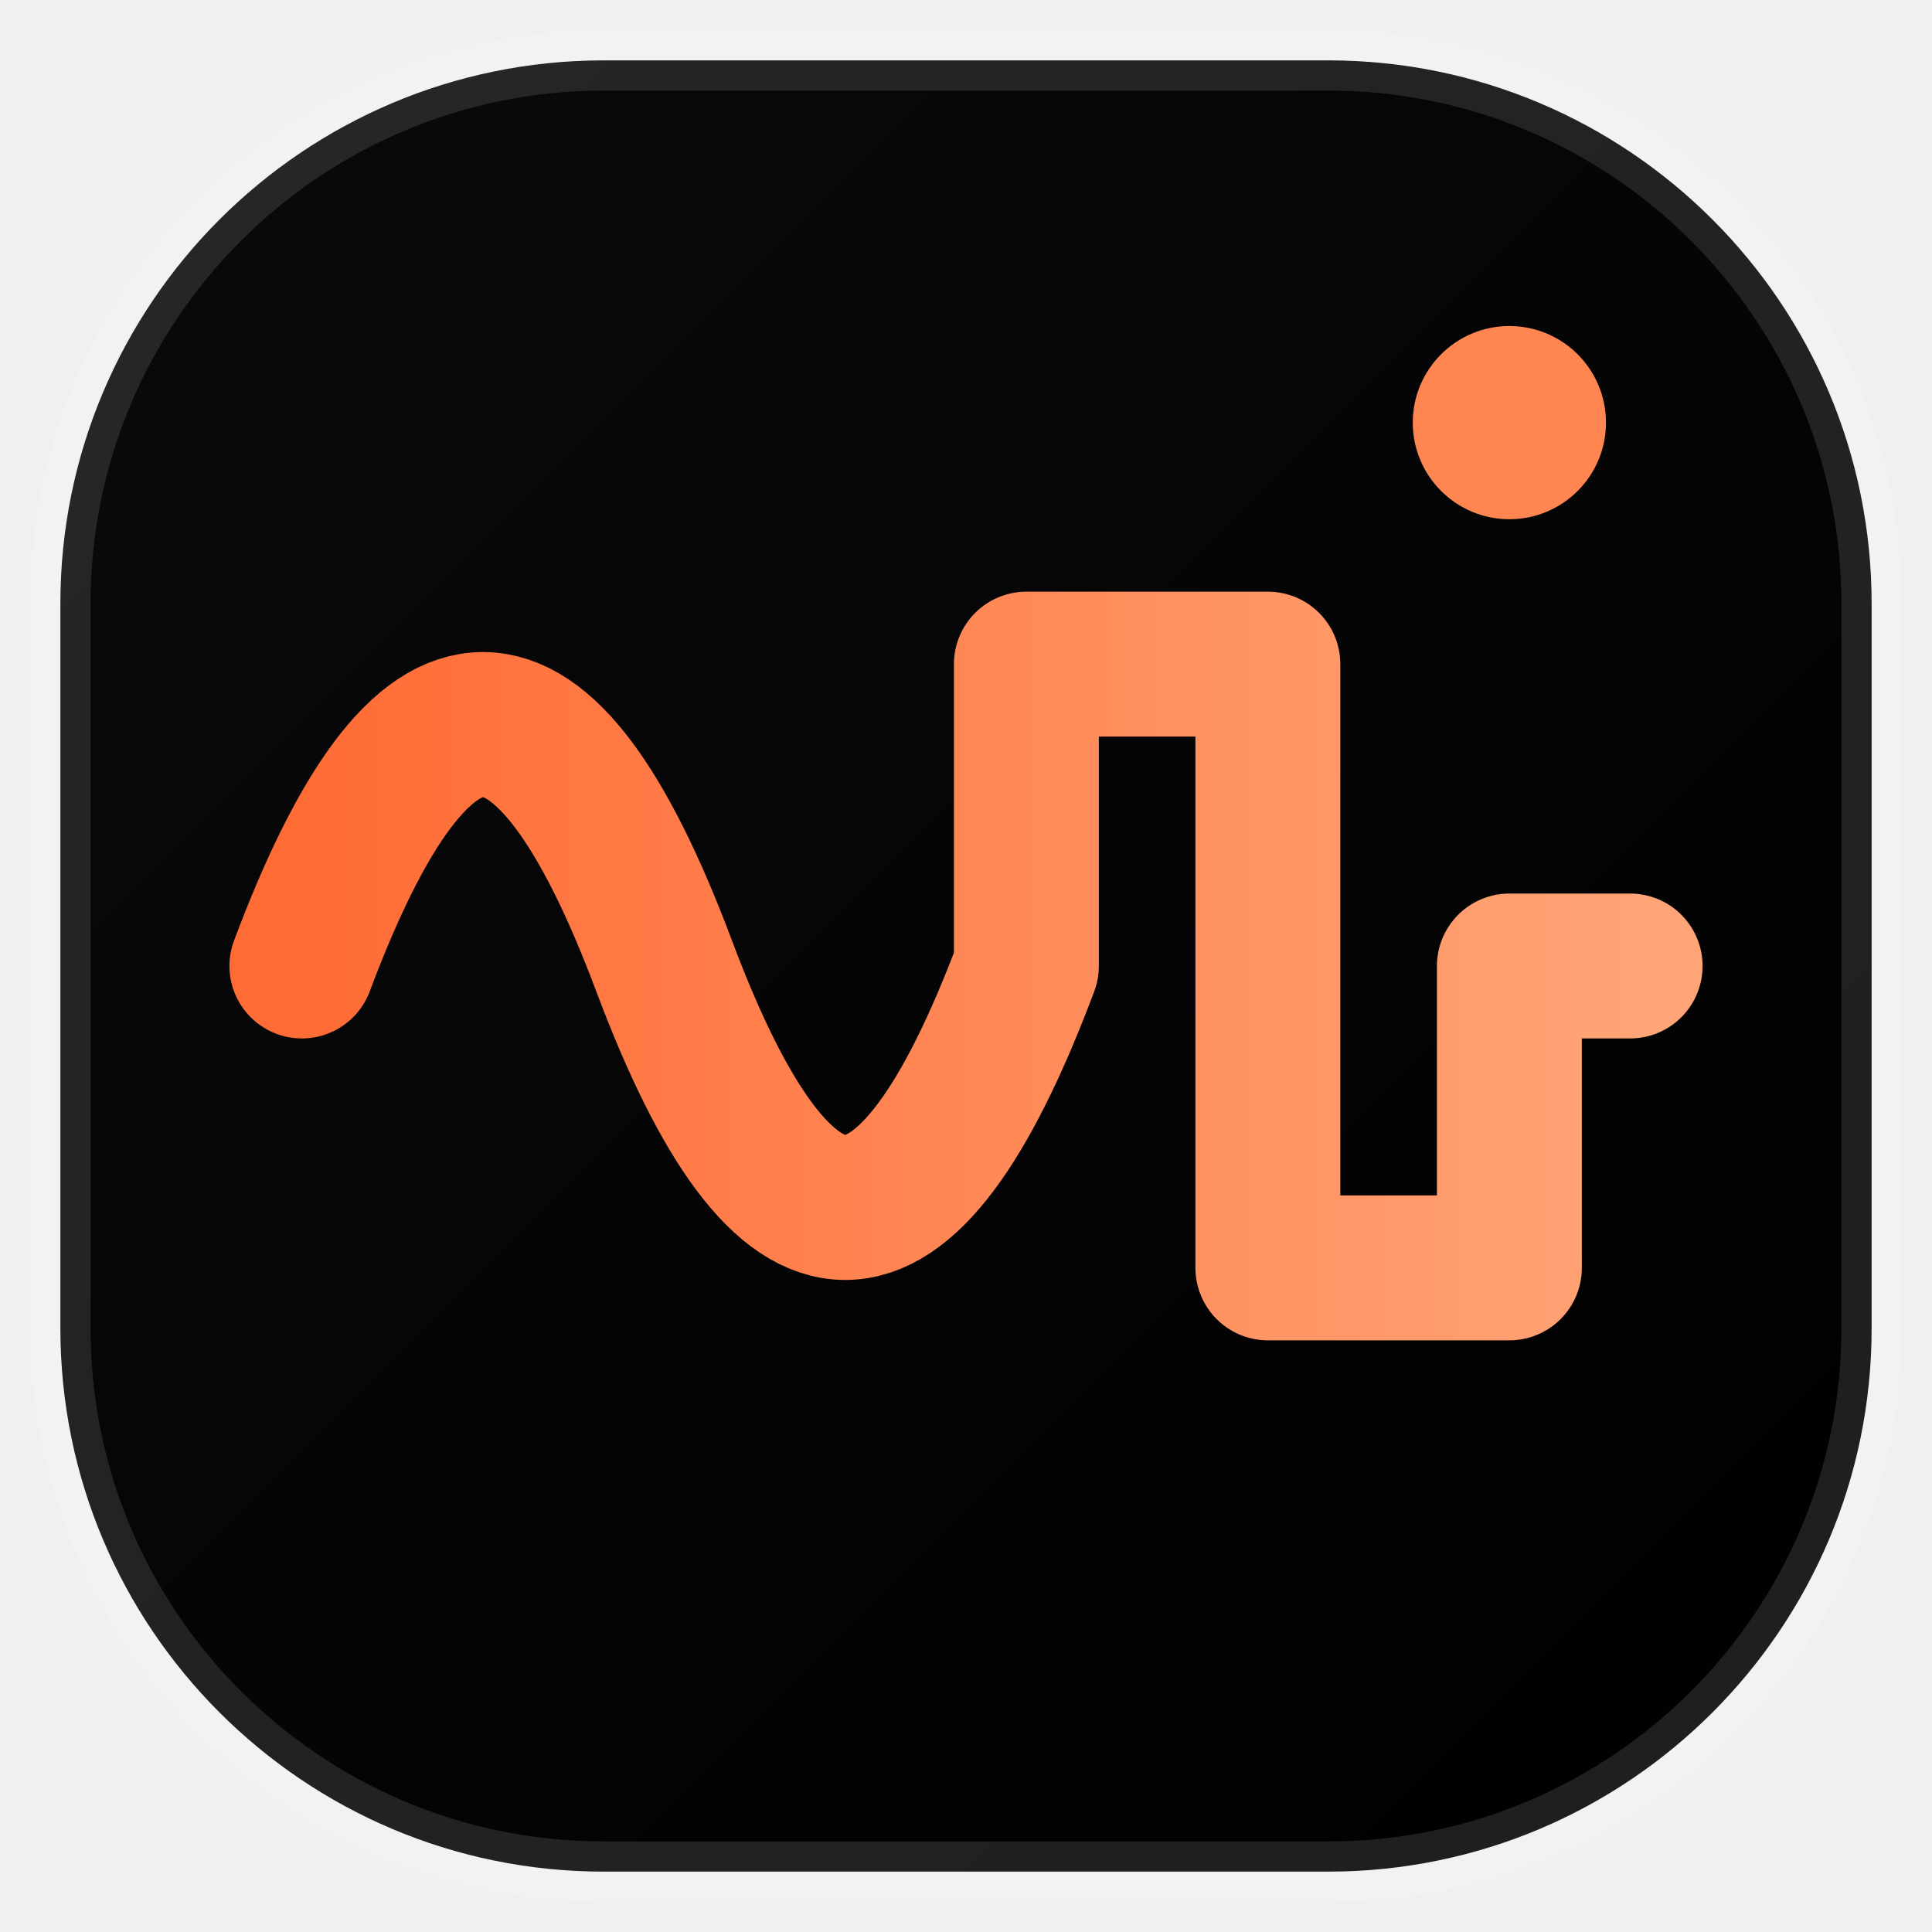
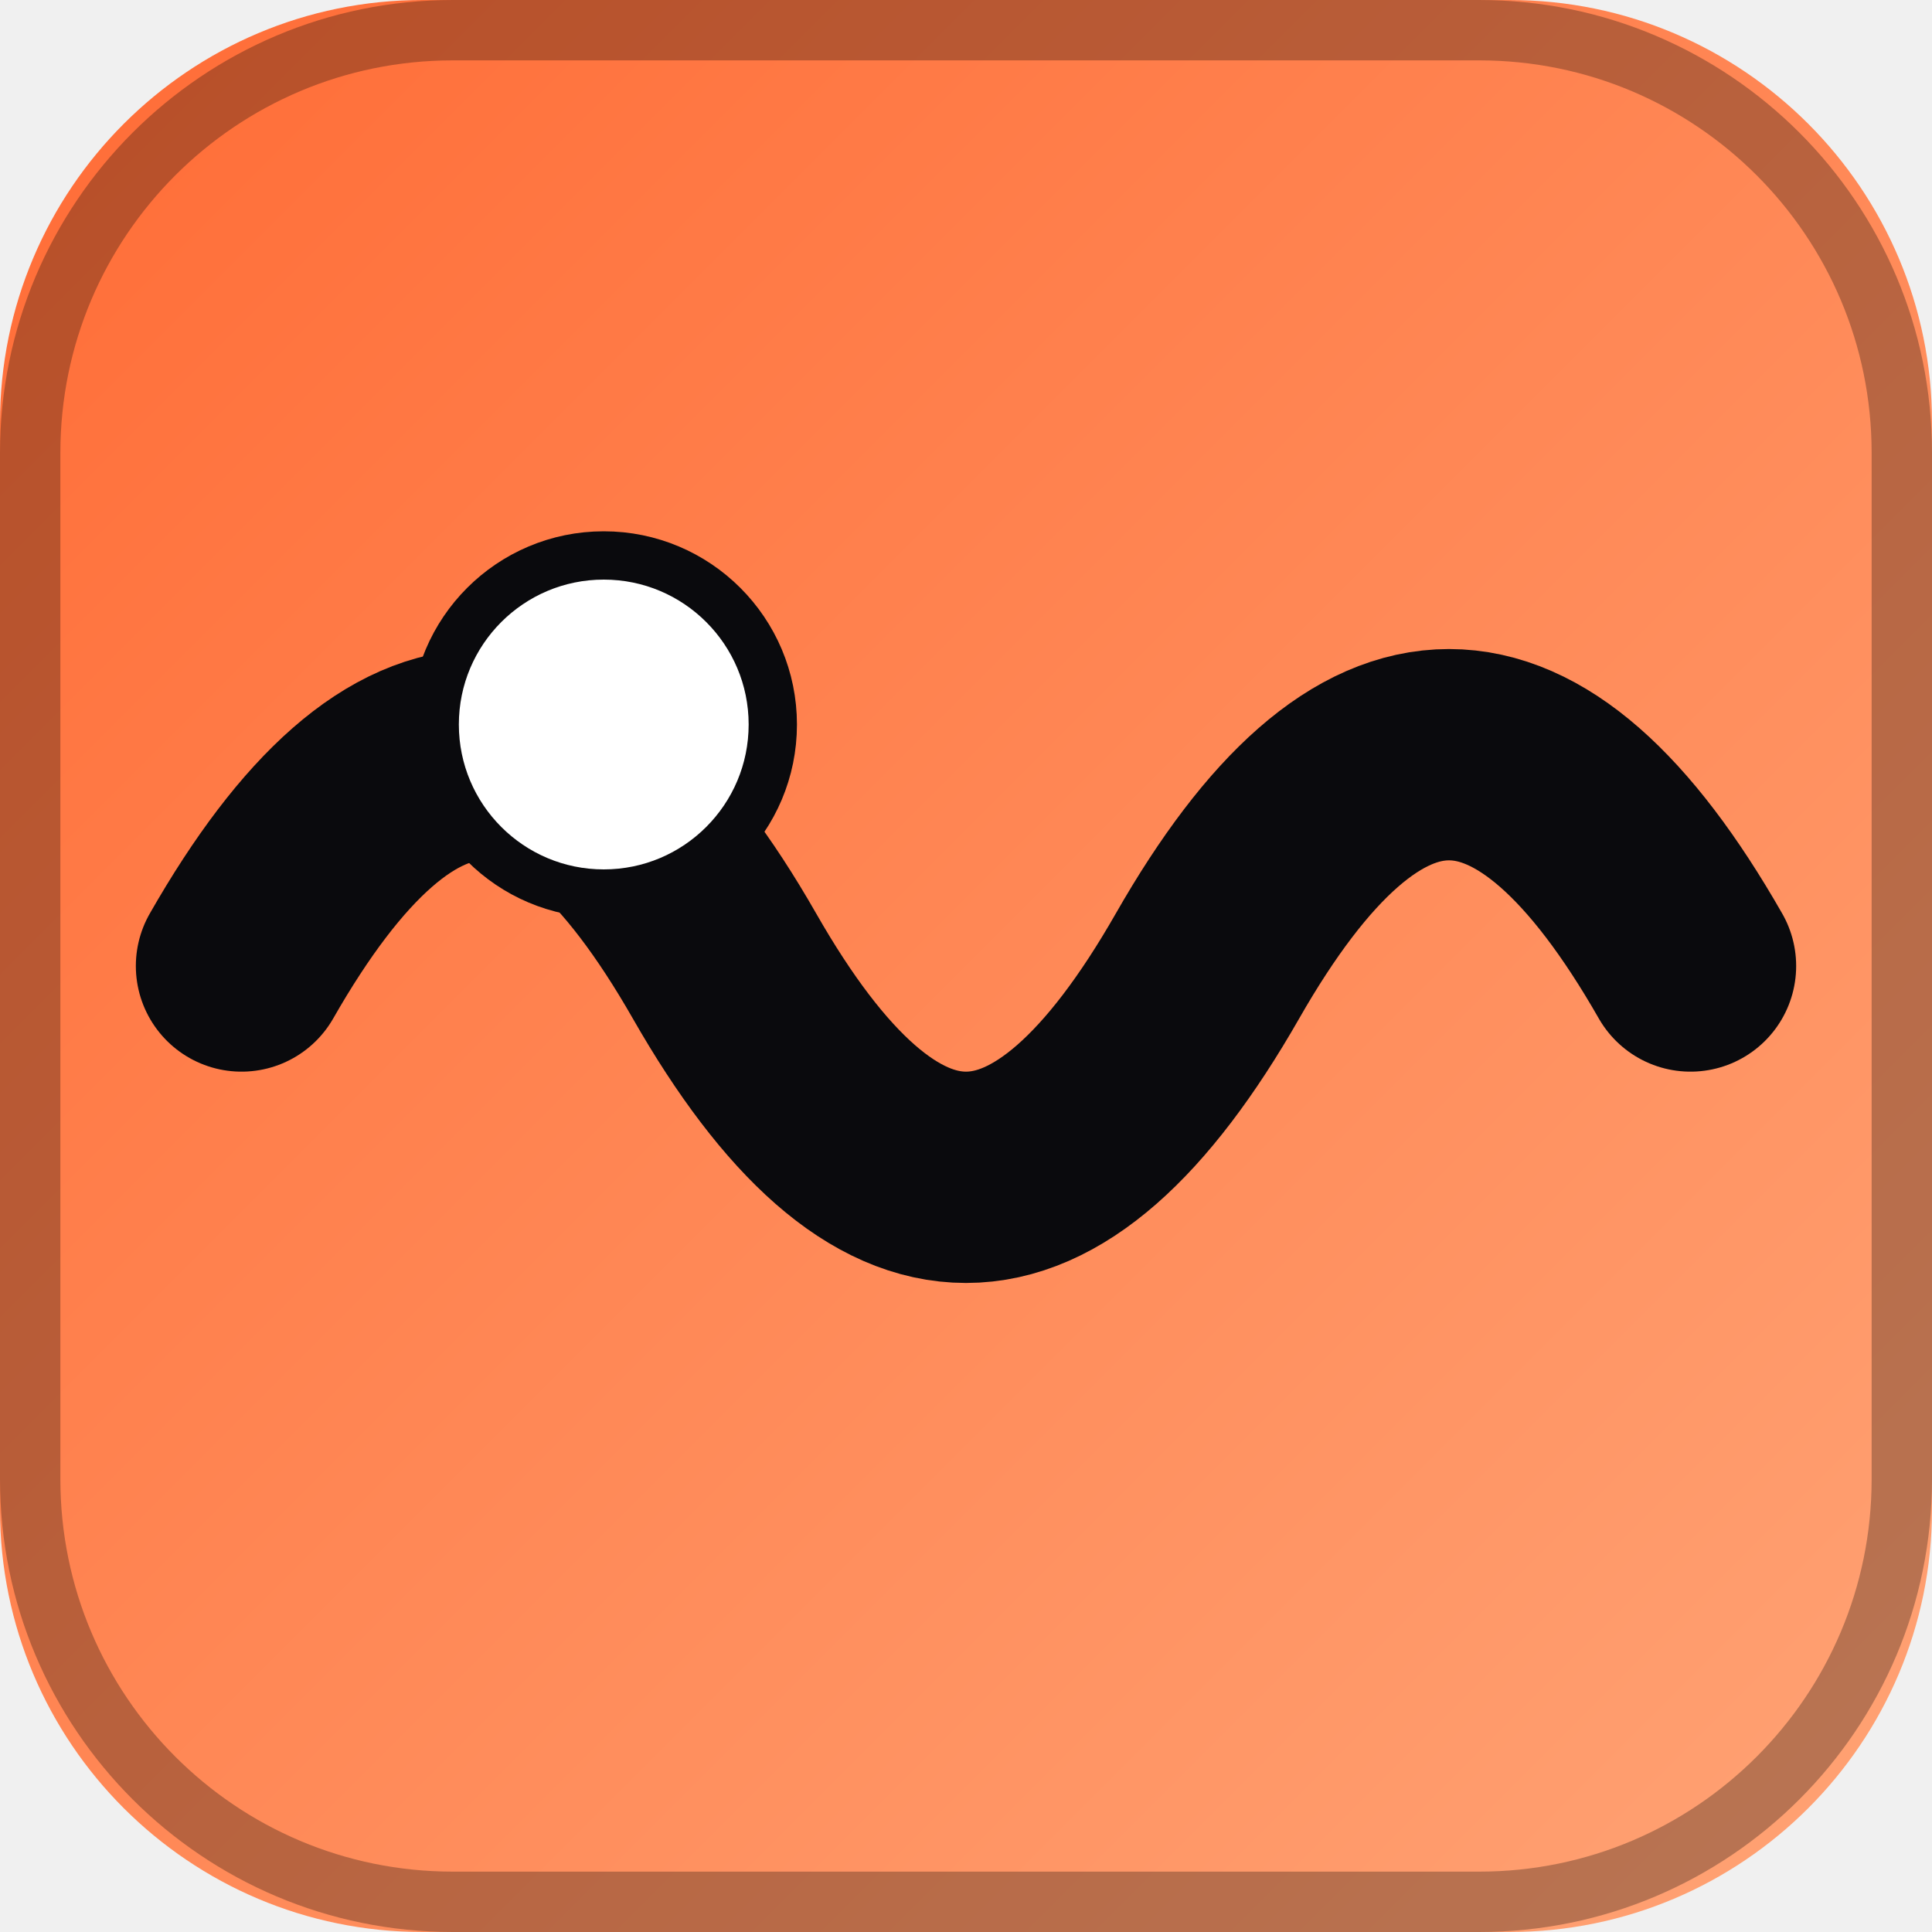
<svg xmlns="http://www.w3.org/2000/svg" viewBox="0 0 32 32">
  <defs>
    <linearGradient id="bg" x1="0" y1="0" x2="1" y2="1">
-       <stop offset="0" stop-color="#0a0a0d" />
-       <stop offset="1" stop-color="#000000" />
-     </linearGradient>
-     <linearGradient id="wave" x1="0" y1="0" x2="1" y2="0">
      <stop offset="0" stop-color="#ff6b35" />
      <stop offset="1" stop-color="#ffa476" />
    </linearGradient>
  </defs>
-   <rect x="1" y="1" width="30" height="30" rx="9" fill="url(#bg)" stroke="rgba(255, 255, 255, 0.12)" stroke-width="1" />
-   <path d="M 5 16 Q 8 8, 11 16 T 17 16 L 17 11 L 21 11 L 21 21 L 25 21 L 25 16 L 27 16" fill="none" stroke="url(#wave)" stroke-width="2.4" stroke-linecap="round" stroke-linejoin="round" />
-   <circle cx="25" cy="7" r="1.6" fill="#ff8551" />
+   <rect width="32" height="32" rx="7" fill="url(#bg)" />
+   <rect x="0.5" y="0.5" width="31" height="31" rx="7" fill="none" stroke="rgba(0,0,0,0.28)" stroke-width="1" />
+   <path d="M 4 16 Q 8 9, 12 16 T 20 16 T 28 16" fill="none" stroke="#0a0a0d" stroke-width="3.5" stroke-linecap="round" stroke-linejoin="round" />
+   <circle cx="10" cy="12" r="2.8" fill="#ffffff" stroke="#0a0a0d" stroke-width="0.8" />
</svg>
